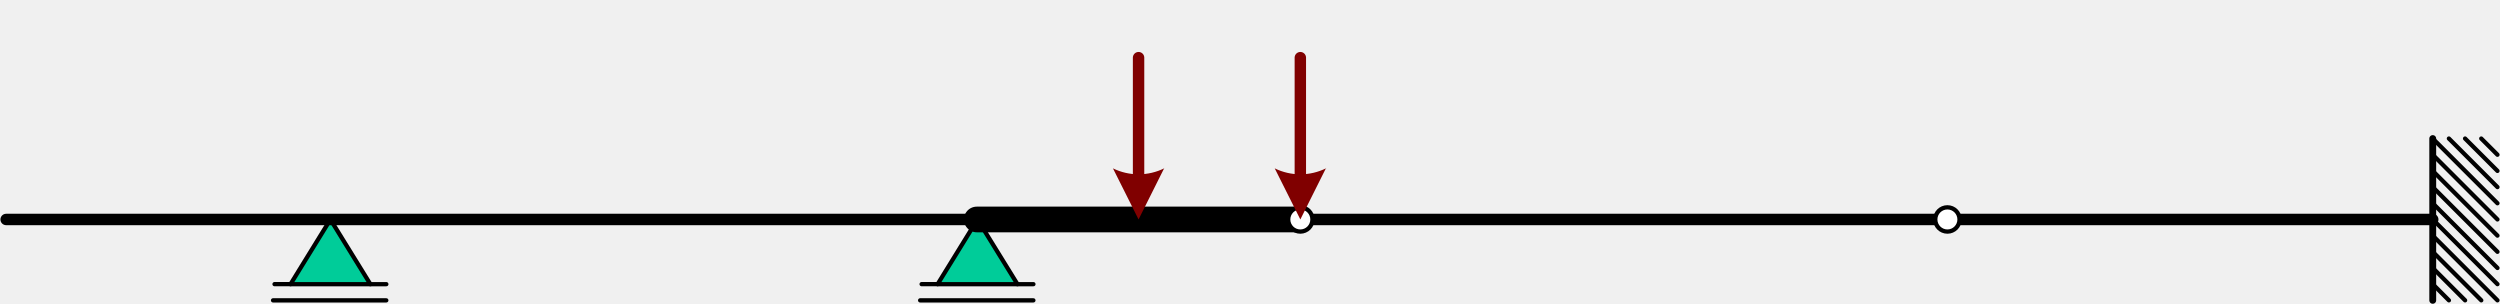
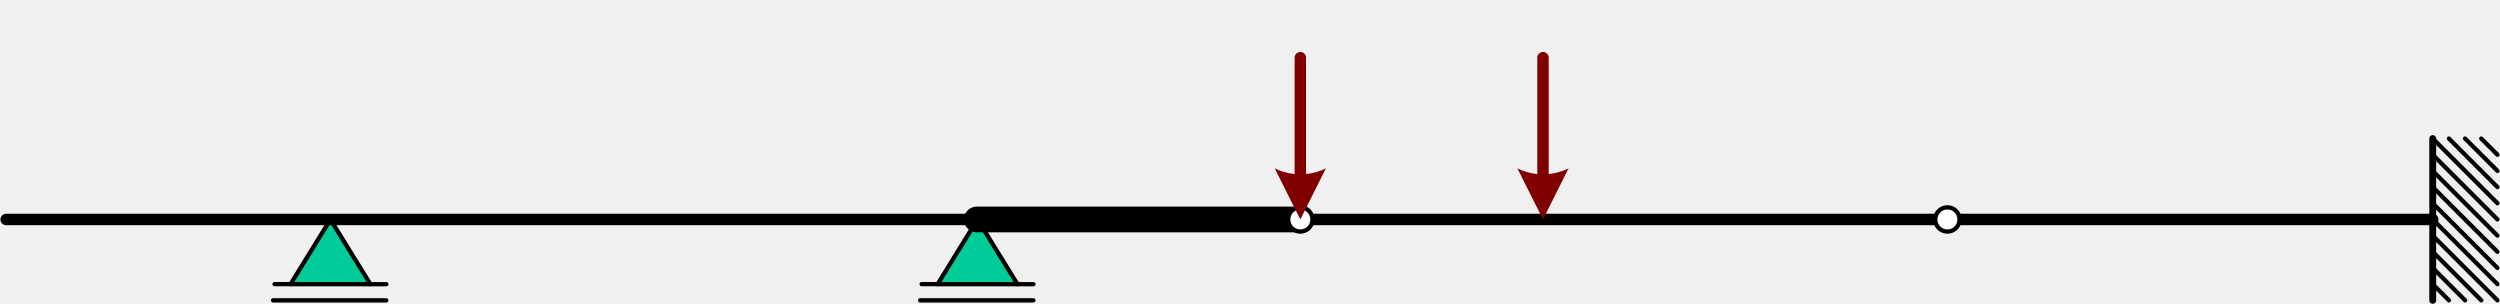
<svg xmlns="http://www.w3.org/2000/svg" xmlns:ns1="http://schemas.microsoft.com/visio/2003/SVGExtensions/" xmlns:xlink="http://www.w3.org/1999/xlink" width="6.082in" height="0.739in" viewBox="0 0 437.91 53.227" xml:space="preserve" color-interpolation-filters="sRGB" class="st9">
  <ns1:documentProperties ns1:langID="1043" ns1:metric="true" ns1:viewMarkup="false" />
  <style type="text/css">
	
		.st1 {fill:#00cc99;stroke:#000000;stroke-linecap:round;stroke-linejoin:round;stroke-width:0.75}
		.st2 {stroke:#000000;stroke-linecap:round;stroke-linejoin:round;stroke-width:0.75}
		.st3 {stroke:#000000;stroke-linecap:round;stroke-linejoin:round;stroke-width:4.5}
		.st4 {stroke:#000000;stroke-linecap:round;stroke-linejoin:round;stroke-width:2}
		.st5 {stroke:#000000;stroke-linecap:round;stroke-linejoin:round;stroke-width:1.2}
		.st6 {fill:#ffffff;stroke:#000000;stroke-linecap:round;stroke-linejoin:round;stroke-width:0.75}
		.st7 {marker-start:url(#mrkr5-85);stroke:#800000;stroke-linecap:round;stroke-linejoin:round;stroke-width:2}
		.st8 {fill:#800000;fill-opacity:1;stroke:#800000;stroke-opacity:1;stroke-width:0.442}
		.st9 {fill:none;fill-rule:evenodd;font-size:12px;overflow:visible;stroke-linecap:square;stroke-miterlimit:3}
	
	</style>
  <defs id="Markers">
    <g id="lend5">
      <path d="M 2 1 L 0 0 L 1.981 -0.993 C 1.672 -0.365 1.673 0.373 1.985 1 " style="stroke:none" />
    </g>
    <marker id="mrkr5-85" class="st8" ns1:arrowType="5" ns1:arrowSize="2" ns1:setback="3.775" refX="3.775" orient="auto" markerUnits="strokeWidth" overflow="visible">
      <use xlink:href="#lend5" transform="scale(2.26) " />
    </marker>
  </defs>
  <g ns1:mID="0" ns1:index="1" ns1:groupContext="foregroundPage">
    <ns1:pageProperties ns1:drawingScale="0.0393701" ns1:pageScale="0.0393701" ns1:drawingUnits="24" ns1:shadowOffsetX="8.50394" ns1:shadowOffsetY="-8.50394" />
    <g id="group4162-1" transform="translate(47.7716,-0.6)" ns1:mID="4162" ns1:groupContext="group">
      <g id="group4163-2" transform="translate(0.261477,-2.83465)" ns1:mID="4163" ns1:groupContext="group">
        <g id="shape4164-3" ns1:mID="4164" ns1:groupContext="shape" transform="translate(2.79729,0)">
          <path d="M0 53.23 L13.99 53.23 L6.99 41.89 L0 53.23 Z" class="st1" />
        </g>
        <g id="shape4165-5" ns1:mID="4165" ns1:groupContext="shape" transform="translate(2.79729,106.453) rotate(180)">
          <path d="M0 53.23 L2.8 53.23" class="st2" />
        </g>
        <g id="shape4166-8" ns1:mID="4166" ns1:groupContext="shape" transform="translate(16.7838,-7.10543E-15)">
          <path d="M0 53.23 L2.8 53.23" class="st2" />
        </g>
      </g>
      <g id="shape4167-11" ns1:mID="4167" ns1:groupContext="shape">
        <path d="M0 53.23 L19.84 53.23" class="st2" />
      </g>
    </g>
    <g id="group4168-14" transform="translate(161.157,-0.6)" ns1:mID="4168" ns1:groupContext="group">
      <g id="group4169-15" transform="translate(0.261477,-2.83465)" ns1:mID="4169" ns1:groupContext="group">
        <g id="shape4170-16" ns1:mID="4170" ns1:groupContext="shape" transform="translate(2.79729,0)">
          <path d="M0 53.23 L13.99 53.23 L6.99 41.89 L0 53.23 Z" class="st1" />
        </g>
        <g id="shape4171-18" ns1:mID="4171" ns1:groupContext="shape" transform="translate(2.79729,106.453) rotate(180)">
          <path d="M0 53.23 L2.8 53.23" class="st2" />
        </g>
        <g id="shape4172-21" ns1:mID="4172" ns1:groupContext="shape" transform="translate(16.7838,-7.10543E-15)">
          <path d="M0 53.23 L2.8 53.23" class="st2" />
        </g>
      </g>
      <g id="shape4173-24" ns1:mID="4173" ns1:groupContext="shape">
        <path d="M0 53.23 L19.84 53.23" class="st2" />
      </g>
    </g>
    <g id="shape4174-27" ns1:mID="4174" ns1:groupContext="shape" transform="translate(171.079,-14.7732)">
      <path d="M0 53.23 L56.69 53.23" class="st3" />
    </g>
    <g id="shape4175-30" ns1:mID="4175" ns1:groupContext="shape" transform="translate(1,-14.7732)">
      <path d="M0 53.23 L425.2 53.23" class="st4" />
    </g>
    <g id="group4176-33" transform="translate(437.535,77.507) rotate(180)" ns1:mID="4176" ns1:groupContext="group">
      <g id="shape4177-34" ns1:mID="4177" ns1:groupContext="shape" transform="translate(64.5653,24.8803) rotate(90)">
        <path d="M0 53.23 L28.35 53.23" class="st5" />
      </g>
      <g id="shape4178-37" ns1:mID="4178" ns1:groupContext="shape" transform="translate(46.1409,-12.7567) rotate(45)">
        <path d="M0 53.23 L4.01 53.23" class="st2" />
      </g>
      <g id="shape4179-40" ns1:mID="4179" ns1:groupContext="shape" transform="translate(43.3063,-12.7567) rotate(45)">
        <path d="M0 53.23 L8.02 53.23" class="st2" />
      </g>
      <g id="shape4180-43" ns1:mID="4180" ns1:groupContext="shape" transform="translate(40.4716,-12.7567) rotate(45)">
        <path d="M0 53.23 L12.03 53.23" class="st2" />
      </g>
      <g id="shape4181-46" ns1:mID="4181" ns1:groupContext="shape" transform="translate(37.637,-12.7567) rotate(45)">
        <path d="M0 53.23 L16.04 53.23" class="st2" />
      </g>
      <g id="shape4182-49" ns1:mID="4182" ns1:groupContext="shape" transform="translate(37.637,-9.92207) rotate(45)">
        <path d="M0 53.23 L16.04 53.23" class="st2" />
      </g>
      <g id="shape4183-52" ns1:mID="4183" ns1:groupContext="shape" transform="translate(37.637,-7.08742) rotate(45)">
        <path d="M0 53.23 L16.04 53.23" class="st2" />
      </g>
      <g id="shape4184-55" ns1:mID="4184" ns1:groupContext="shape" transform="translate(37.637,-4.25278) rotate(45)">
        <path d="M0 53.23 L16.04 53.23" class="st2" />
      </g>
      <g id="shape4185-58" ns1:mID="4185" ns1:groupContext="shape" transform="translate(37.637,-1.41813) rotate(45)">
        <path d="M0 53.23 L16.04 53.23" class="st2" />
      </g>
      <g id="shape4186-61" ns1:mID="4186" ns1:groupContext="shape" transform="translate(37.637,1.41651) rotate(45)">
        <path d="M0 53.23 L16.04 53.23" class="st2" />
      </g>
      <g id="shape4187-64" ns1:mID="4187" ns1:groupContext="shape" transform="translate(37.637,4.25116) rotate(45)">
        <path d="M0 53.23 L16.04 53.23" class="st2" />
      </g>
      <g id="shape4188-67" ns1:mID="4188" ns1:groupContext="shape" transform="translate(37.637,7.0858) rotate(45)">
        <path d="M0 53.23 L12.03 53.23" class="st2" />
      </g>
      <g id="shape4189-70" ns1:mID="4189" ns1:groupContext="shape" transform="translate(37.637,9.92045) rotate(45)">
        <path d="M0 53.23 L8.02 53.23" class="st2" />
      </g>
      <g id="shape4190-73" ns1:mID="4190" ns1:groupContext="shape" transform="translate(37.637,12.7551) rotate(45)">
        <path d="M0 53.23 L4.01 53.23" class="st2" />
      </g>
    </g>
    <g id="shape4191-76" ns1:mID="4191" ns1:groupContext="shape" transform="translate(339.031,-12.6472)">
      <ellipse cx="2.126" cy="51.101" rx="2.126" ry="2.126" class="st6" />
    </g>
    <g id="shape4192-78" ns1:mID="4192" ns1:groupContext="shape" transform="translate(225.646,-12.6472)">
      <ellipse cx="2.126" cy="51.101" rx="2.126" ry="2.126" class="st6" />
    </g>
    <g id="shape4232-80" ns1:mID="4232" ns1:groupContext="shape" transform="translate(174.545,38.4535) rotate(-90)">
      <path d="M7.55 53.23 L7.91 53.23 L28.35 53.23" class="st7" />
    </g>
-     <g id="shape4233-86" ns1:mID="4233" ns1:groupContext="shape" transform="translate(146.199,38.4535) rotate(-90)">
+     <g id="shape4233-86" ns1:mID="4233" ns1:groupContext="shape" transform="translate(217.065,38.4535) rotate(-90)">
      <path d="M7.55 53.23 L7.91 53.23 L28.35 53.23" class="st7" />
    </g>
  </g>
</svg>
